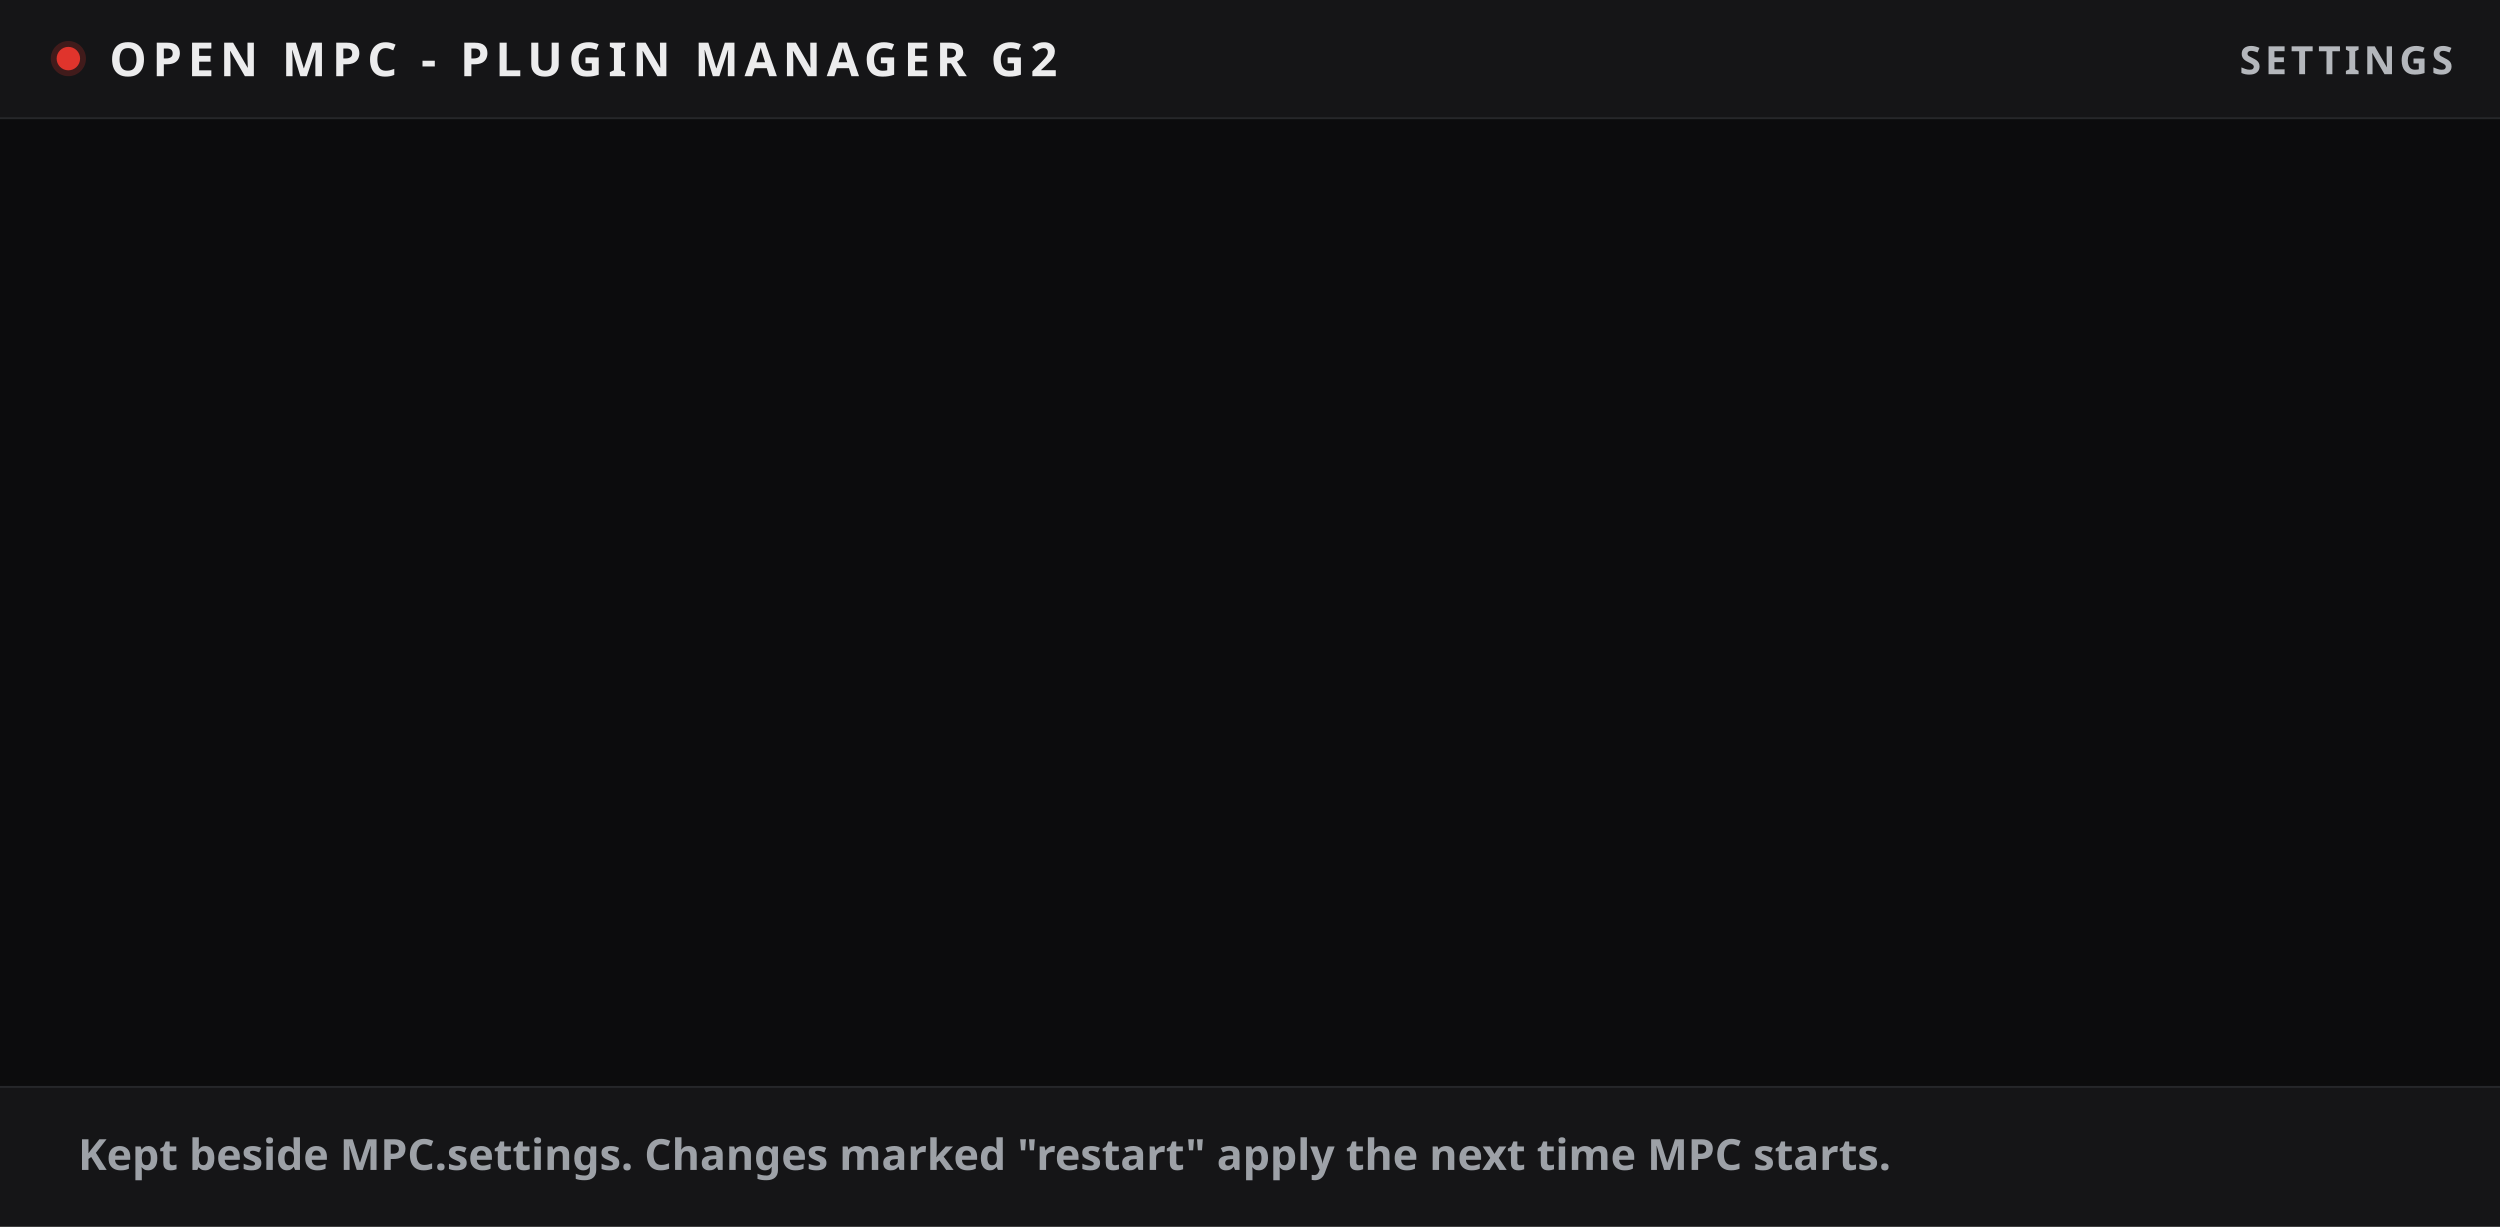
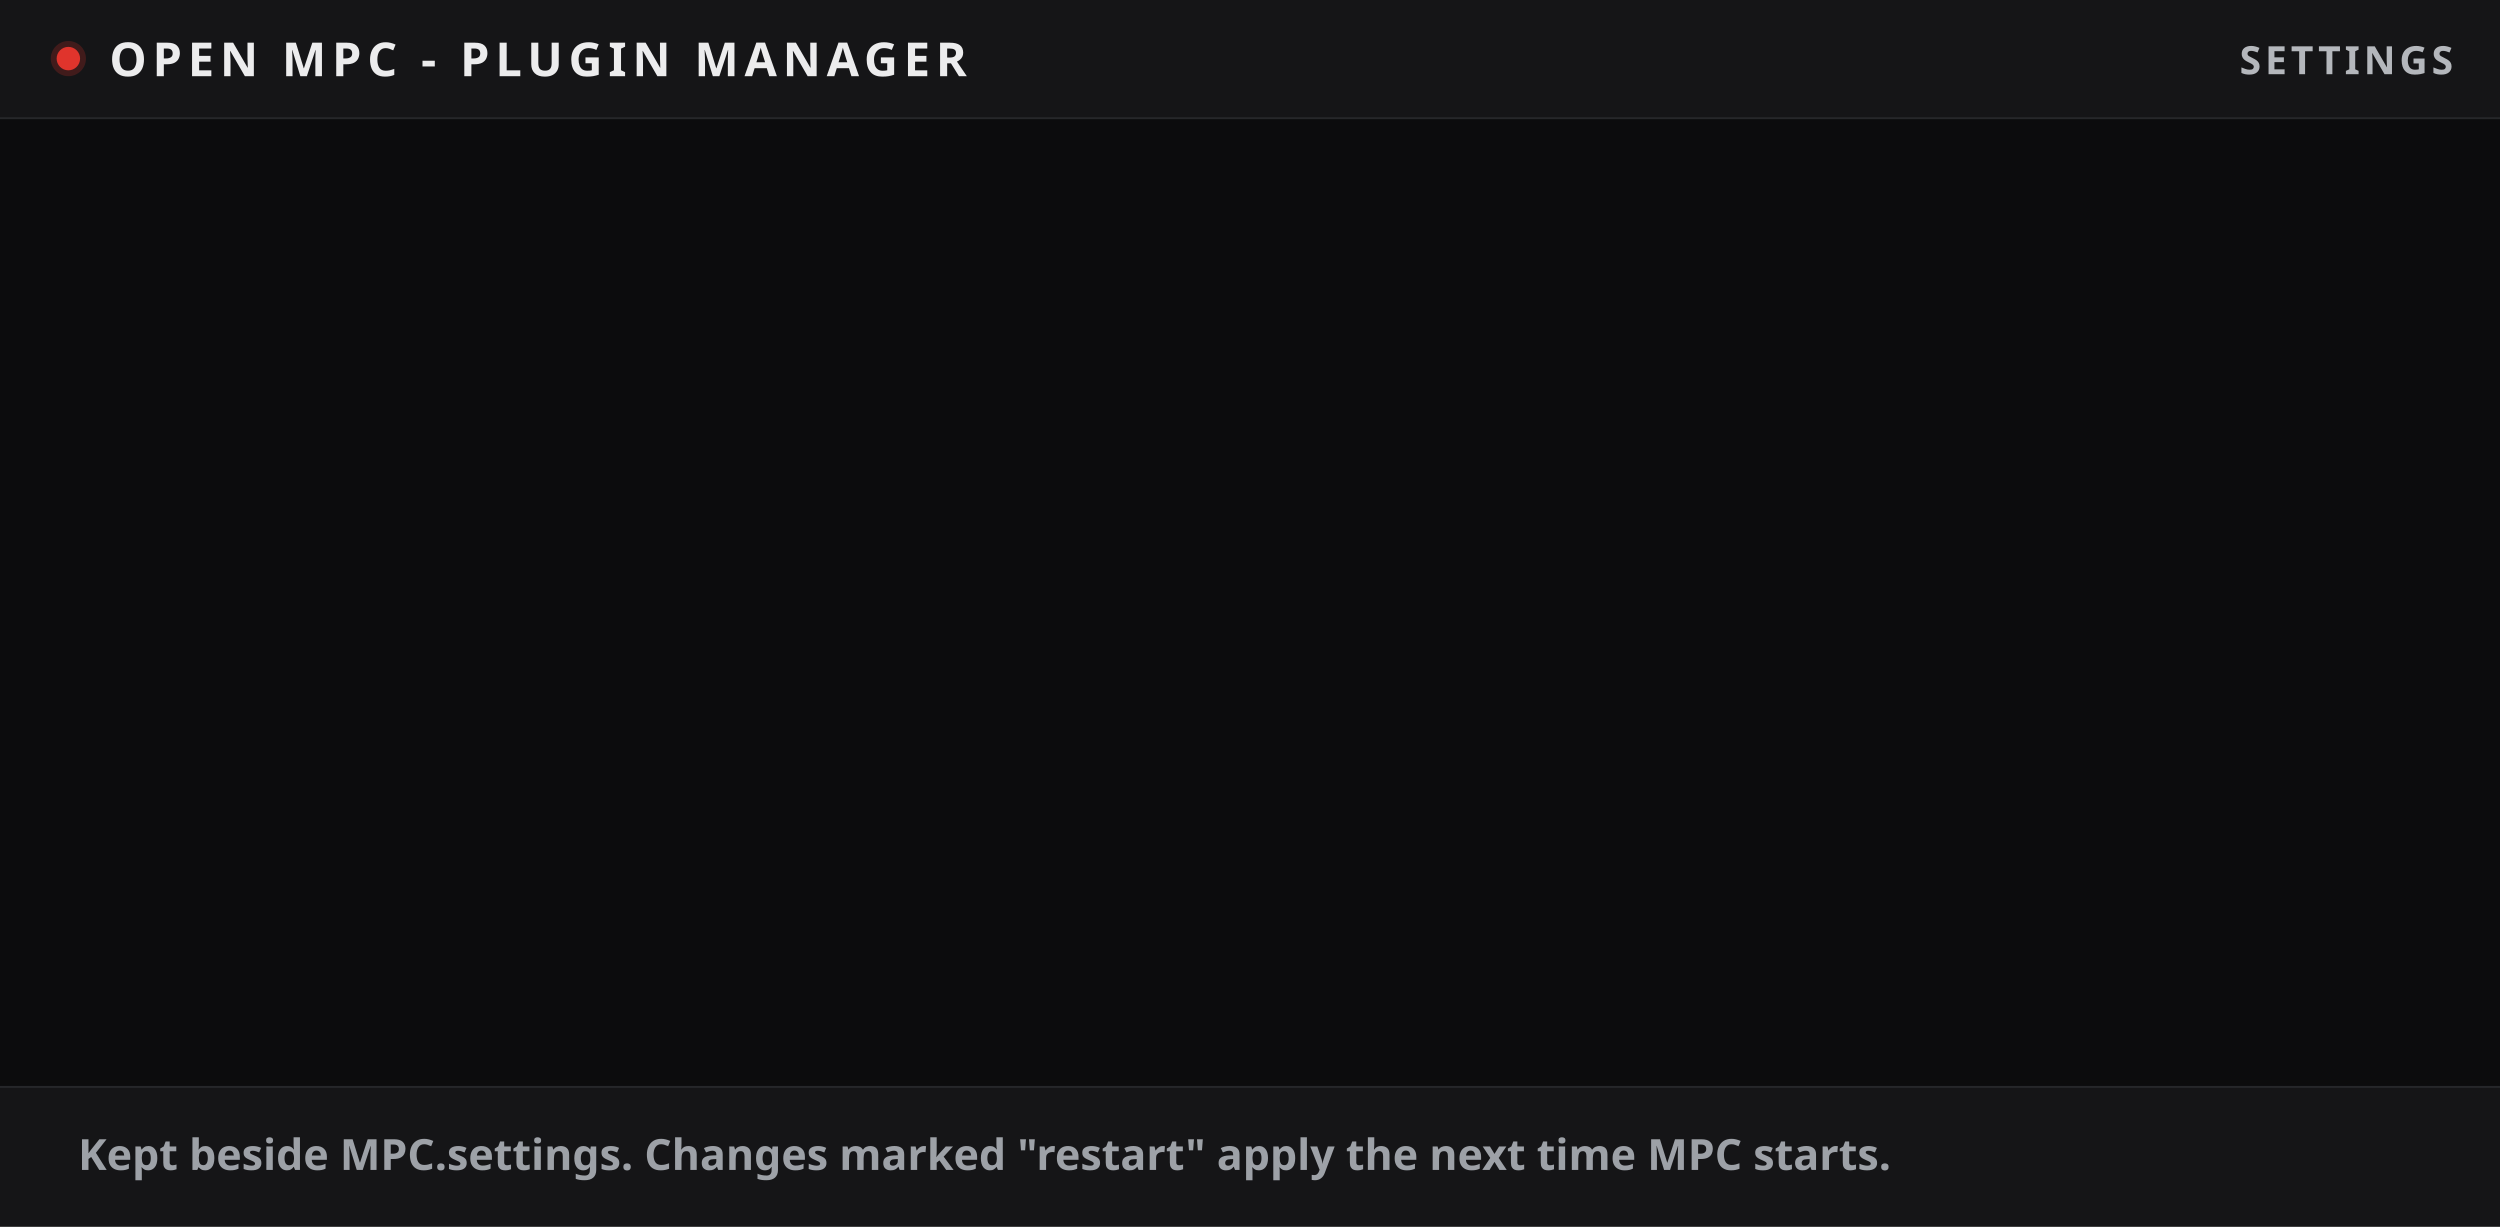
<svg xmlns="http://www.w3.org/2000/svg" width="1280" height="628" viewBox="0 0 1280 628">
  <rect width="1280" height="628" fill="#0c0c0d" />
  <rect width="1280" height="60" fill="#151517" />
  <rect y="60" width="1280" height="1" fill="#26272a" />
  <circle cx="35" cy="30" r="9" fill="#e0342c" fill-opacity="0.22" />
  <circle cx="35" cy="30" r="6" fill="#e0342c" />
-   <text x="56" y="39" font-family="Titillium Web" font-size="24" font-weight="700" fill="#ececed" text-anchor="start" letter-spacing="3">OPEN MPC - PLUGIN MANAGER G2</text>
+   <text x="56" y="39" font-family="Titillium Web" font-size="24" font-weight="700" fill="#ececed" text-anchor="start" letter-spacing="3">OPEN MPC - PLUGIN MANAGER</text>
  <text x="1256" y="38" font-family="Titillium Web" font-size="20" font-weight="700" fill="#b4b7bc" text-anchor="end" letter-spacing="2">SETTINGS</text>
  <rect y="556" width="1280" height="72" fill="#151517" />
  <rect y="556" width="1280" height="1" fill="#26272a" />
  <text x="40" y="599" font-family="Titillium Web" font-size="22" font-weight="600" fill="#9da1a7" text-anchor="start" letter-spacing="0">Kept beside MPC.settings. Changes marked "restart" apply the next time MPC starts.</text>
</svg>
